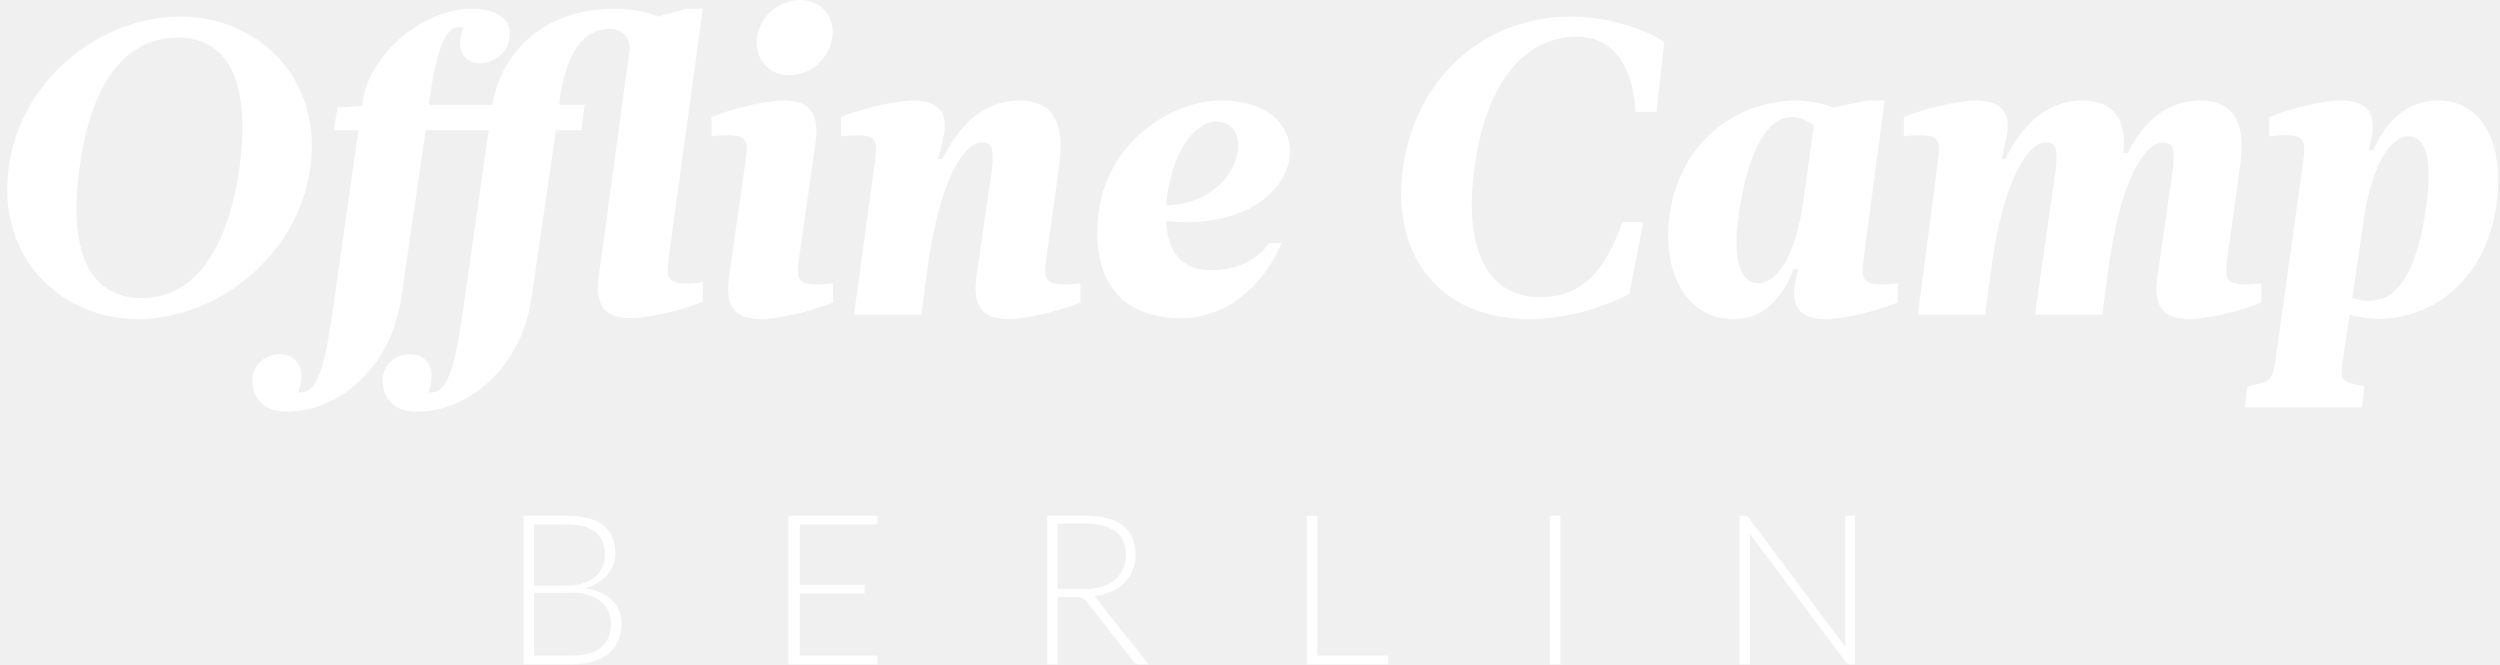
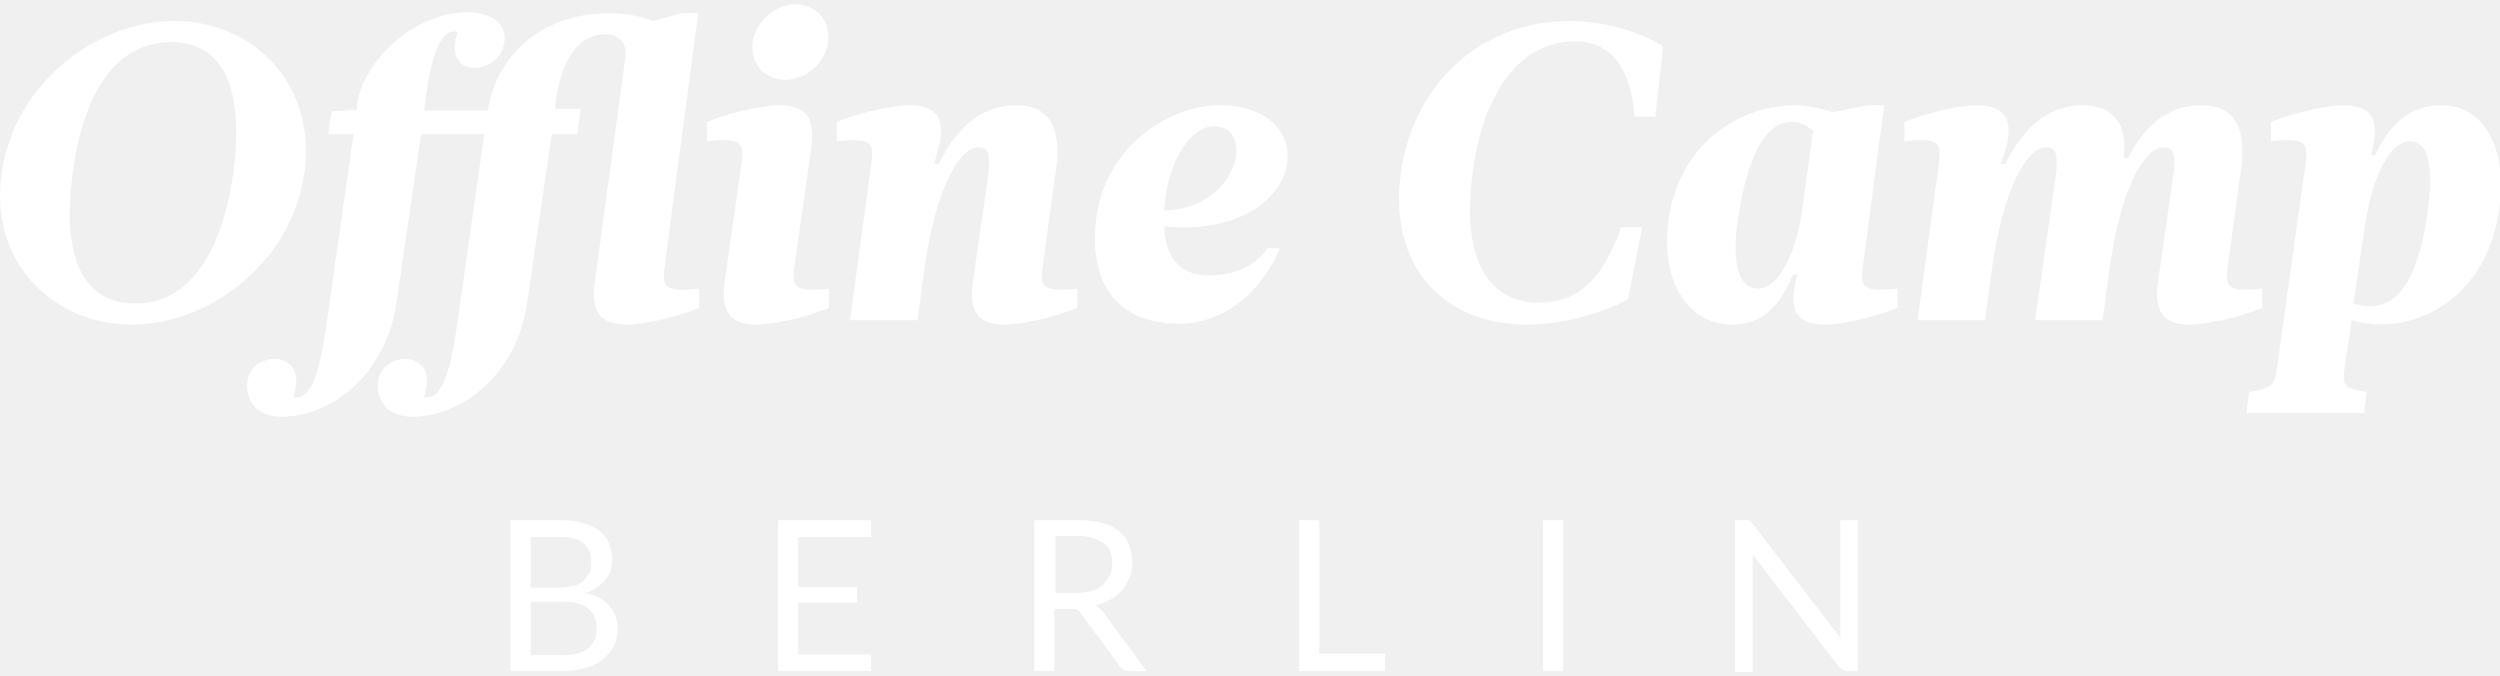
- <svg xmlns="http://www.w3.org/2000/svg" version="1.1" id="Layer_1" x="0px" y="0px" viewBox="0 0 286 76" style="enable-background:new 0 0 286 76;" xml:space="preserve">
-   <style type="text/css">
- 	.st0{fill:#FFFFFF;}
- 	.st1{enable-background:new    ;}
- </style>
-   <g id="Index-Designs">
-     <g id="Offline-Camp-Index---Berlin" transform="translate(-265, -124)">
-       <g id="Masthead">
-         <g id="Event-Mark" transform="translate(223, 94)">
-           <g id="_x33_0:40" transform="translate(42, 30)">
-             <path id="Offline-Camp" class="st0" d="M1,19.2c-1.4,10.1,5.8,17.3,14.8,17.3s18.3-7.2,19.7-17.3C36.9,9.1,29.7,1.9,20.6,1.9       S2.3,9.1,1,19.2L1,19.2z M9.1,19.2c1.2-9.1,4.9-14.9,11.2-14.9s8.3,5.8,7.1,14.9c-1.3,9.1-5,14.9-11.2,14.9S7.8,28.3,9.1,19.2       L9.1,19.2z M80.4,1h-1.9l-3.2,0.9C73.8,1.3,72.2,1,70.3,1c-8.4,0-12.9,5.3-13.9,10.6L56.3,12h-7.2l0-0.5       c0.7-4.8,1.6-8.4,3.4-8.4H53c-2,5.5,4.8,5.1,5.3,1.2C58.6,2.4,57.1,1,54,1c-5.7,0-11.8,5.3-12.5,10.6l0,0.5l-2.9,0.2l-0.4,2.6       H41L38,36c-0.7,4.8-1.5,8.9-3.5,8.9h-0.4c2-5.5-4.7-5.5-5.2-1.8c-0.2,1.9,0.8,4,3.9,4c5.7,0,11.9-4.8,13.1-13l2.8-19.2h7.2       l-3,21.1c-0.7,4.8-1.5,8.9-3.5,8.9H49c2-5.5-4.7-5.5-5.2-1.8c-0.2,1.9,0.8,4,3.9,4c5.7,0,11.9-4.8,13.1-13l2.8-19.2h2.9       l0.4-2.9H64l0-0.5c0.8-5.6,2.8-8.2,5.7-8.2c1.5,0,2.5,1,2.3,2.6l-3.5,25.7c-0.4,3.1,0.4,4.8,3.7,4.8c1.4,0,5-0.6,8.2-1.9v-2.2       c-4.3,0.5-4.2-0.4-3.9-2.8L80.4,1z M86.6,4.3c-0.3,2.4,1.3,4.3,3.7,4.3s4.6-1.9,4.9-4.3C95.6,1.9,93.9,0,91.5,0       C89.1,0,86.9,1.9,86.6,4.3L86.6,4.3z M83.4,31.7c-0.4,3.1,0.4,4.8,3.7,4.8c1.4,0,5-0.6,8.2-1.9v-2.2c-4.3,0.5-4.2-0.4-3.9-2.8       l1.9-13.3c0.4-3.1-0.4-4.8-3.7-4.8c-1.4,0-5,0.6-8.2,1.9v2.2c4.3-0.5,4.2,0.4,3.9,2.8L83.4,31.7z M107.8,16.3       c0.8-3,0-4.8-3.4-4.8c-1.4,0-5,0.6-8.2,1.9v2.2c4.3-0.5,4.2,0.4,3.9,2.8L97.7,36h7.7l0.7-5.3c1.4-10.4,4.3-14.4,6.2-14.4       c1.2,0,1.4,0.7,1.2,2.9l-1.8,12.5c-0.4,3.1,0.4,4.8,3.7,4.8c1.4,0,5-0.6,8.2-1.9v-2.2c-4.3,0.5-4.2-0.4-3.9-2.8l1.5-10.9       c0.7-5.3-1.3-7.2-4.5-7.2c-3.5,0-6.5,1.9-8.9,6.7h-0.5L107.8,16.3z M139.7,11.5c-5.6,0-12.9,4.6-14,12.7       c-0.9,6.5,1.5,12.2,9.4,12.2c6,0,10-4.8,11.5-8.6h-1.4c-1.2,1.7-3.3,3.1-6.7,3.1c-2.8,0-4.9-1.5-5.1-5.6       C149.6,26.9,152.2,11.5,139.7,11.5L139.7,11.5z M139.1,13.9c4.8,0,2.8,9.4-5.7,9.6C133.9,17.5,136.7,13.9,139.1,13.9       L139.1,13.9z M190.4,4.8c-1.8-1.2-5.9-2.9-10.7-2.9c-10.1,0-17.8,7.2-19.2,17.3c-1.4,10.1,4.3,17.3,14.4,17.3       c4.8,0,9.4-1.7,11.5-2.9l1.6-8.2h-2.4c-2.4,7-5.8,8.6-9.4,8.6c-6.2,0-8.8-5.8-7.5-14.9c1.2-9.1,5.4-14.9,11.7-14.9       c2.9,0,6.3,1.7,6.7,8.6h2.4L190.4,4.8z M201.2,32.4c-1.9,0-3.2-2.2-2.2-8.4c1.1-7.1,3.3-10.6,6-10.6c1,0,1.6,0.3,2.5,1       l-1.2,8.6C205.4,29.6,203.1,32.4,201.2,32.4L201.2,32.4z M215.6,11.5h-1.9l-4,0.8c-1.2-0.5-3.2-0.8-4.2-0.8       c-6,0-12.9,3.9-14.4,12.5c-1.2,7.2,1.9,12.5,7.2,12.5c3.4,0,5.5-2.2,6.9-5.7h0.5l-0.2,0.9c-0.7,3,0,4.8,3.4,4.8       c1.4,0,5-0.6,8.2-1.9v-2.2c-4.3,0.5-4.2-0.4-3.9-2.8L215.6,11.5z M229.4,16.3c0.8-3,0-4.8-3.4-4.8c-1.4,0-5,0.6-8.2,1.9v2.2       c4.3-0.5,4.2,0.4,3.9,2.8L219.4,36h7.7l0.7-5.3c1.4-10.4,4.3-14.4,6.2-14.4c1.2,0,1.4,0.7,1.2,2.9L232.8,36h7.7l0.7-5.3       c1.4-10.4,4.3-14.4,6.2-14.4c1.2,0,1.4,0.7,1.2,2.9l-1.8,12.5c-0.4,3.1,0.4,4.8,3.7,4.8c1.4,0,5-0.6,8.2-1.9v-2.2       c-4.3,0.5-4.2-0.4-3.9-2.8l1.5-10.9c0.7-5.3-1.3-7.2-4.5-7.2c-3.5,0-6.3,1.9-8.4,6h-0.5c0.5-3.9-1.3-6-4.6-6       c-3.5,0-6.5,1.9-8.9,6.7H229L229.4,16.3z M275.5,15.6c1.9,0,2.9,2.2,2,8.4c-1.2,8.3-4,11.5-8.4,10.1l1.2-8.2       C271.2,18.7,273.6,15.6,275.5,15.6L275.5,15.6z M268.8,36c6.5,1.9,15-1.9,16.7-12c1.2-7.2-1.3-12.5-6.6-12.5       c-3.4,0-5.9,2.2-7.4,5.7H271l0.2-0.9c0.7-3,0-4.8-3.4-4.8c-1.4,0-5,0.6-8.2,1.9v2.2c4.3-0.5,4.2,0.4,3.9,2.8l-3.2,22.9       c-0.3,2.4-0.8,2.4-3.2,2.9l-0.3,2.4h13.4l0.3-2.4c-2.4-0.5-2.9-0.5-2.5-2.9L268.8,36z" />
-             <g class="st1">
-               <path class="st0" d="M59.9,76V59h4.9c3.9,0,5.6,1.6,5.6,4.3c0,1.8-1.3,3.4-3.5,4c2.7,0.4,4.2,1.8,4.2,4.1        c0,2.9-2.1,4.6-5.7,4.6H59.9z M61.1,67h3.7c3.1,0,4.4-1.7,4.4-3.5c0-2.3-1.4-3.5-4.4-3.5h-3.7V67z M61.1,67.9V75h4.3        c3,0,4.5-1.3,4.5-3.7c0-2.1-1.7-3.5-4.5-3.5H61.1z" />
-               <path class="st0" d="M100.4,59v1h-8.9v6.9h7.4v1h-7.4V75h8.9v1H90.2V59H100.4z" />
-               <path class="st0" d="M121,68.3V76h-1.2V59h4.3c3.9,0,5.8,1.5,5.8,4.5c0,2.6-1.9,4.4-4.8,4.7c0.2,0.1,0.4,0.3,0.5,0.5l5.8,7.3        h-1.1c-0.3,0-0.4-0.1-0.6-0.3l-5.4-6.9c-0.3-0.3-0.5-0.5-1.2-0.5H121z M121,67.4h3c3,0,4.8-1.5,4.8-3.9c0-2.4-1.6-3.6-4.6-3.6        H121V67.4z" />
-               <path class="st0" d="M150.8,75h8v1h-9.3V59h1.2V75z" />
-               <path class="st0" d="M178.5,76h-1.2V59h1.2V76z" />
-               <path class="st0" d="M200.1,59.3l11,14.7c0-0.2,0-0.5,0-0.7V59h1.1v17h-0.6c-0.2,0-0.3-0.1-0.4-0.2l-11-14.7        c0,0.2,0,0.5,0,0.7V76H199V59h0.6C199.9,59,200,59.1,200.1,59.3z" />
-             </g>
-           </g>
-         </g>
-       </g>
+ <svg xmlns="http://www.w3.org/2000/svg" xmlns:xlink="http://www.w3.org/1999/xlink" version="1.1" id="Layer_1" x="0px" y="0px" viewBox="0 0 285 77" enable-background="new 0 0 285 77" xml:space="preserve">
+   <g>
+     <defs>
+       <path id="SVGID_1_" d="M268.1,36.5c6.5,1.9,15-1.9,16.7-12c1.2-7.2-1.3-12.5-6.6-12.5c-3.4,0-5.9,2.2-7.4,5.7h-0.5l0.2-0.9    c0.7-3,0-4.8-3.4-4.8c-1.4,0-5,0.6-8.2,1.9v2.2c4.3-0.5,4.2,0.4,3.9,2.8l-3.2,22.9c-0.3,2.4-0.8,2.4-3.2,2.9l-0.3,2.4h13.4    l0.3-2.4c-2.4-0.5-2.9-0.5-2.5-2.9L268.1,36.5z M274.7,16.1c1.9,0,2.9,2.2,2,8.4c-1.2,8.3-4,11.5-8.4,10.1l1.2-8.2    C270.5,19.2,272.8,16.1,274.7,16.1z M228.7,16.8c0.8-3,0-4.8-3.4-4.8c-1.4,0-5,0.6-8.2,1.9v2.2c4.3-0.5,4.2,0.4,3.9,2.8l-2.4,17.6    h7.7l0.7-5.3c1.4-10.4,4.3-14.4,6.2-14.4c1.2,0,1.4,0.7,1.2,2.9L232,36.5h7.7l0.7-5.3c1.4-10.4,4.3-14.4,6.2-14.4    c1.2,0,1.4,0.7,1.2,2.9L246,32.2c-0.4,3.1,0.4,4.8,3.7,4.8c1.4,0,5-0.6,8.2-1.9v-2.2c-4.3,0.5-4.2-0.4-3.9-2.8l1.5-10.9    c0.7-5.3-1.3-7.2-4.5-7.2c-3.5,0-6.3,1.9-8.4,6h-0.5c0.5-3.9-1.3-6-4.6-6c-3.5,0-6.5,1.9-8.9,6.7h-0.5L228.7,16.8z M214.8,12h-1.9    l-4,0.8c-1.2-0.5-3.2-0.8-4.2-0.8c-6,0-12.9,3.9-14.4,12.5c-1.2,7.2,1.9,12.5,7.2,12.5c3.4,0,5.5-2.2,6.9-5.7h0.5l-0.2,0.9    c-0.7,3,0,4.8,3.4,4.8c1.4,0,5-0.6,8.2-1.9v-2.2c-4.3,0.5-4.2-0.4-3.9-2.8L214.8,12z M200.4,32.9c-1.9,0-3.2-2.2-2.2-8.4    c1.1-7.1,3.3-10.6,6-10.6c1,0,1.6,0.3,2.5,1l-1.2,8.6C204.6,30.1,202.3,32.9,200.4,32.9z M189.6,5.3c-1.8-1.2-5.9-2.9-10.7-2.9    c-10.1,0-17.8,7.2-19.2,17.3C158.3,29.8,164,37,174.1,37c4.8,0,9.4-1.7,11.5-2.9l1.6-8.2h-2.4c-2.4,7-5.8,8.6-9.4,8.6    c-6.2,0-8.8-5.8-7.5-14.9c1.2-9.1,5.4-14.9,11.7-14.9c2.9,0,6.3,1.7,6.7,8.6h2.4L189.6,5.3z M138.4,14.4c4.8,0,2.8,9.4-5.7,9.6    C133.1,18,135.9,14.4,138.4,14.4z M139,12c-5.6,0-12.9,4.6-14,12.7c-0.9,6.5,1.5,12.2,9.4,12.2c6,0,10-4.8,11.5-8.6h-1.4    c-1.2,1.7-3.3,3.1-6.7,3.1c-2.8,0-4.9-1.5-5.1-5.6C148.8,27.4,151.4,12,139,12z M107,16.8c0.8-3,0-4.8-3.4-4.8    c-1.4,0-5,0.6-8.2,1.9v2.2c4.3-0.5,4.2,0.4,3.9,2.8l-2.4,17.6h7.7l0.7-5.3c1.4-10.4,4.3-14.4,6.2-14.4c1.2,0,1.4,0.7,1.2,2.9    l-1.8,12.5c-0.4,3.1,0.4,4.8,3.7,4.8c1.4,0,5-0.6,8.2-1.9v-2.2c-4.3,0.5-4.2-0.4-3.9-2.8l1.5-10.9c0.7-5.3-1.3-7.2-4.5-7.2    c-3.5,0-6.5,1.9-8.9,6.7h-0.5L107,16.8z M82.6,32.2C82.2,35.3,83,37,86.3,37c1.4,0,5-0.6,8.2-1.9v-2.2c-4.3,0.5-4.2-0.4-3.9-2.8    l1.9-13.3c0.4-3.1-0.4-4.8-3.7-4.8c-1.4,0-5,0.6-8.2,1.9v2.2c4.3-0.5,4.2,0.4,3.9,2.8L82.6,32.2z M85.8,4.8    c-0.3,2.4,1.3,4.3,3.7,4.3s4.6-1.9,4.9-4.3c0.3-2.4-1.3-4.3-3.7-4.3C88.4,0.5,86.2,2.4,85.8,4.8z M79.6,1.5h-1.9l-3.2,0.9    c-1.4-0.5-3.1-0.9-4.9-0.9c-8.4,0-12.9,5.3-13.9,10.6l-0.1,0.5h-7.2l0-0.5C49,7.2,50,3.6,51.7,3.6h0.5c-2,5.5,4.8,5.1,5.3,1.2    c0.3-1.9-1.2-3.4-4.3-3.4c-5.7,0-11.8,5.3-12.5,10.6l0,0.5l-2.9,0.2l-0.4,2.6h2.9l-3,21.1c-0.7,4.8-1.5,8.9-3.5,8.9h-0.4    c2-5.5-4.7-5.5-5.2-1.8c-0.2,1.9,0.8,4,3.9,4c5.7,0,11.9-4.8,13.1-13l2.8-19.2h7.2l-3,21.1c-0.7,4.8-1.5,8.9-3.5,8.9h-0.4    c2-5.5-4.7-5.5-5.2-1.8c-0.2,1.9,0.8,4,3.9,4c5.7,0,11.9-4.8,13.1-13l2.8-19.2h2.9l0.4-2.9h-2.9l0-0.5C64,6.5,66.1,3.9,69,3.9    c1.5,0,2.5,1,2.3,2.6l-3.5,25.7c-0.4,3.1,0.4,4.8,3.7,4.8c1.4,0,5-0.6,8.2-1.9v-2.2c-4.3,0.5-4.2-0.4-3.9-2.8L79.6,1.5z M8.3,19.7    c1.2-9.1,4.9-14.9,11.2-14.9s8.3,5.8,7.1,14.9c-1.3,9.1-5,14.9-11.2,14.9S7,28.8,8.3,19.7z M0.2,19.7C-1.3,29.8,6,37,15,37    s18.3-7.2,19.7-17.3C36.1,9.6,28.9,2.4,19.9,2.4S1.6,9.6,0.2,19.7z" />
+     </defs>
+     <clipPath id="SVGID_2_">
+       <use xlink:href="#SVGID_1_" overflow="visible" />
+     </clipPath>
+     <g clip-path="url(#SVGID_2_)">
+       <defs>
+         <rect id="SVGID_3_" x="-266" y="-123.5" width="1959" height="5048" />
+       </defs>
+       <clipPath id="SVGID_4_">
+         <use xlink:href="#SVGID_3_" overflow="visible" />
+       </clipPath>
+       <rect x="-5" y="-4.5" clip-path="url(#SVGID_4_)" fill="#FFFFFF" width="295" height="57" />
+     </g>
+   </g>
+   <g>
+     <g>
+       <path fill="#FFFFFF" d="M58.2,76.5V59.3h5.5c1.1,0,2,0.1,2.7,0.3c0.8,0.2,1.4,0.5,1.9,0.9s0.9,0.9,1.1,1.4s0.4,1.2,0.4,1.9    c0,0.4-0.1,0.8-0.2,1.2c-0.1,0.4-0.3,0.8-0.6,1.1s-0.6,0.6-1,0.9c-0.4,0.3-0.9,0.5-1.4,0.6c1.3,0.2,2.2,0.7,2.8,1.4    c0.6,0.7,1,1.5,1,2.6c0,0.7-0.1,1.4-0.4,2c-0.3,0.6-0.7,1.1-1.2,1.5c-0.5,0.4-1.1,0.8-1.9,1c-0.7,0.2-1.6,0.4-2.6,0.4H58.2z     M60.5,67h3.1c0.7,0,1.2-0.1,1.7-0.2s0.9-0.3,1.2-0.6c0.3-0.3,0.5-0.6,0.7-0.9c0.2-0.4,0.2-0.8,0.2-1.2c0-1-0.3-1.7-0.9-2.2    c-0.6-0.5-1.6-0.7-2.8-0.7h-3.2V67z M60.5,68.7v6h3.7c0.7,0,1.2-0.1,1.7-0.2c0.5-0.2,0.9-0.4,1.2-0.6c0.3-0.3,0.5-0.6,0.7-1    S68,72,68,71.5c0-0.9-0.3-1.6-0.9-2.1c-0.6-0.5-1.6-0.8-2.9-0.8H60.5z" />
+       <path fill="#FFFFFF" d="M99.3,59.3v1.9h-8.3v5.7h6.7v1.8h-6.7v5.9h8.3v1.9H88.7V59.3H99.3z" />
+       <path fill="#FFFFFF" d="M120.2,69.3v7.2h-2.3V59.3h4.9c1.1,0,2,0.1,2.8,0.3c0.8,0.2,1.4,0.5,2,1c0.5,0.4,0.9,0.9,1.1,1.5    c0.2,0.6,0.4,1.2,0.4,2c0,0.6-0.1,1.2-0.3,1.7c-0.2,0.5-0.5,1-0.8,1.4c-0.4,0.4-0.8,0.8-1.3,1.1c-0.5,0.3-1.1,0.5-1.8,0.7    c0.3,0.2,0.5,0.4,0.8,0.7l5,6.8h-2.1c-0.4,0-0.7-0.2-0.9-0.5l-4.5-6.1c-0.1-0.2-0.3-0.3-0.4-0.4s-0.4-0.1-0.7-0.1H120.2z     M120.2,67.6h2.4c0.7,0,1.3-0.1,1.8-0.2s0.9-0.4,1.3-0.7c0.3-0.3,0.6-0.7,0.8-1.1c0.2-0.4,0.3-0.9,0.3-1.4c0-1-0.3-1.8-1-2.3    c-0.7-0.5-1.7-0.8-3-0.8h-2.5V67.6z" />
+       <path fill="#FFFFFF" d="M150.5,74.5h7.4v2h-9.8V59.3h2.3V74.5z" />
+       <path fill="#FFFFFF" d="M178.2,76.5h-2.3V59.3h2.3V76.5z" />
+       <path fill="#FFFFFF" d="M199.5,59.4c0.1,0.1,0.2,0.2,0.3,0.3l10,13c0-0.2,0-0.4,0-0.6c0-0.2,0-0.4,0-0.6V59.3h2v17.2h-1.2    c-0.2,0-0.3,0-0.5-0.1c-0.1-0.1-0.2-0.2-0.4-0.3l-9.9-12.9c0,0.2,0,0.4,0,0.6c0,0.2,0,0.4,0,0.5v12.3h-2V59.3h1.2    C199.2,59.3,199.4,59.3,199.5,59.4z" />
    </g>
  </g>
</svg>
